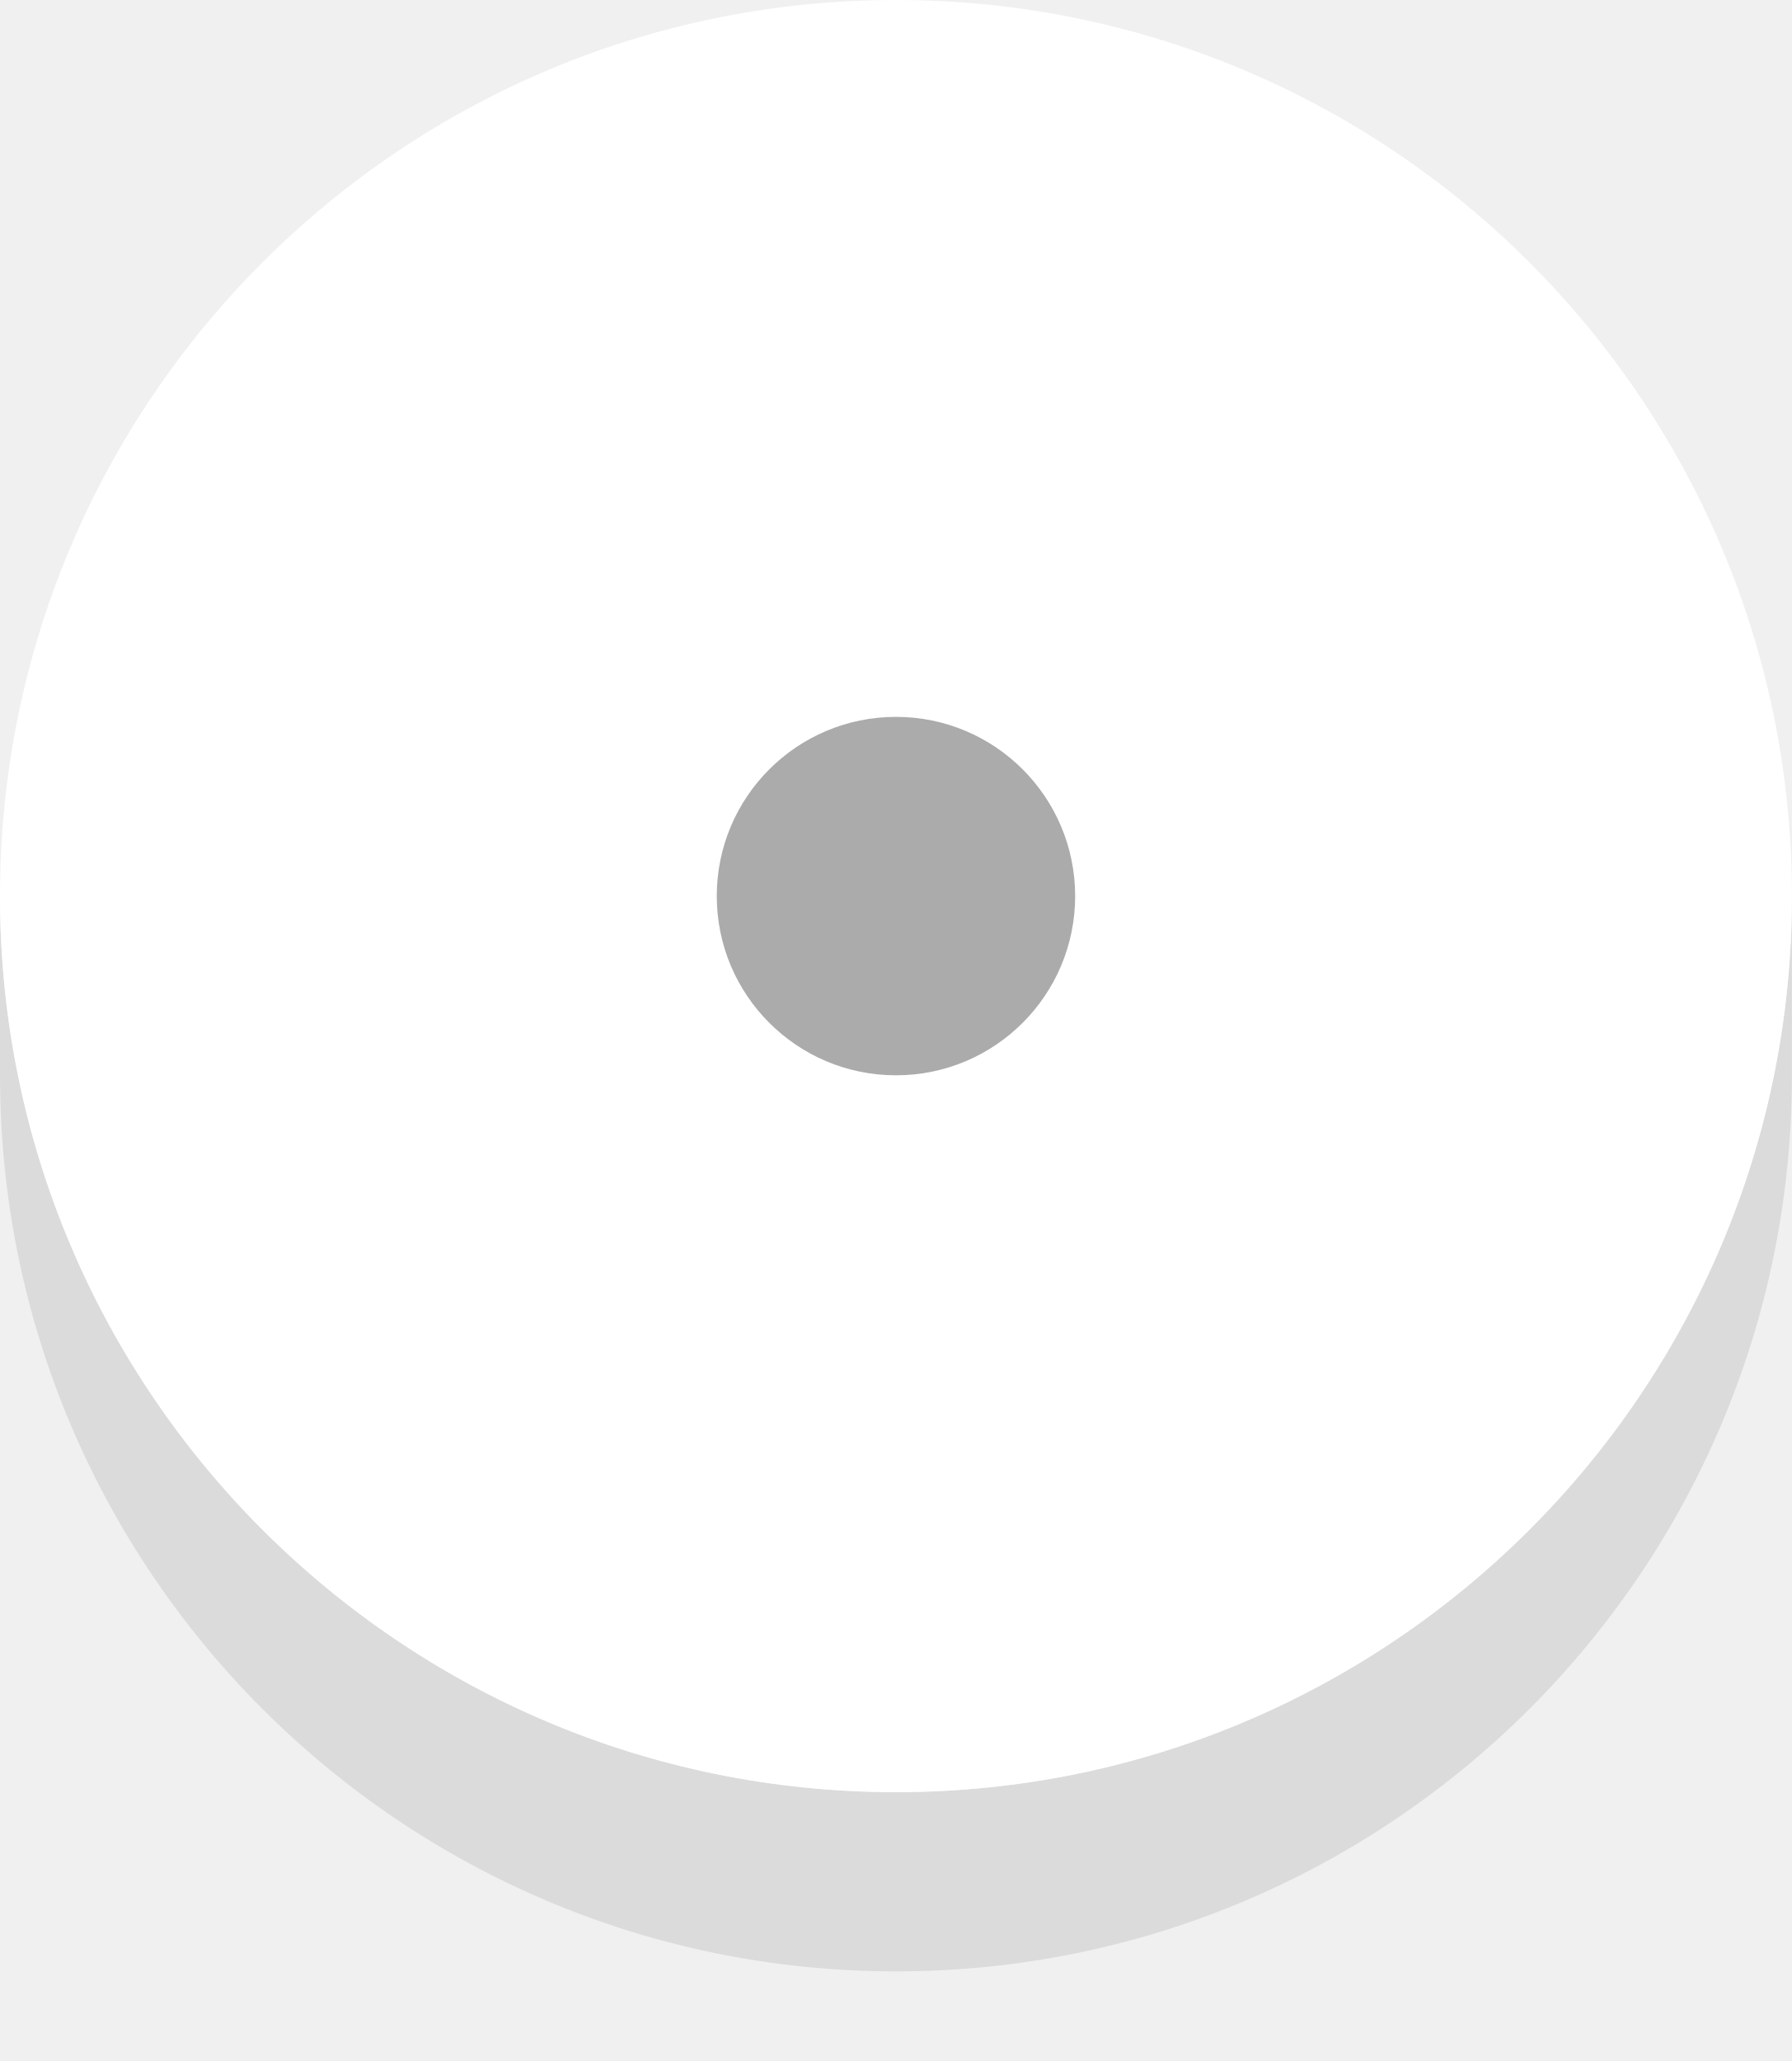
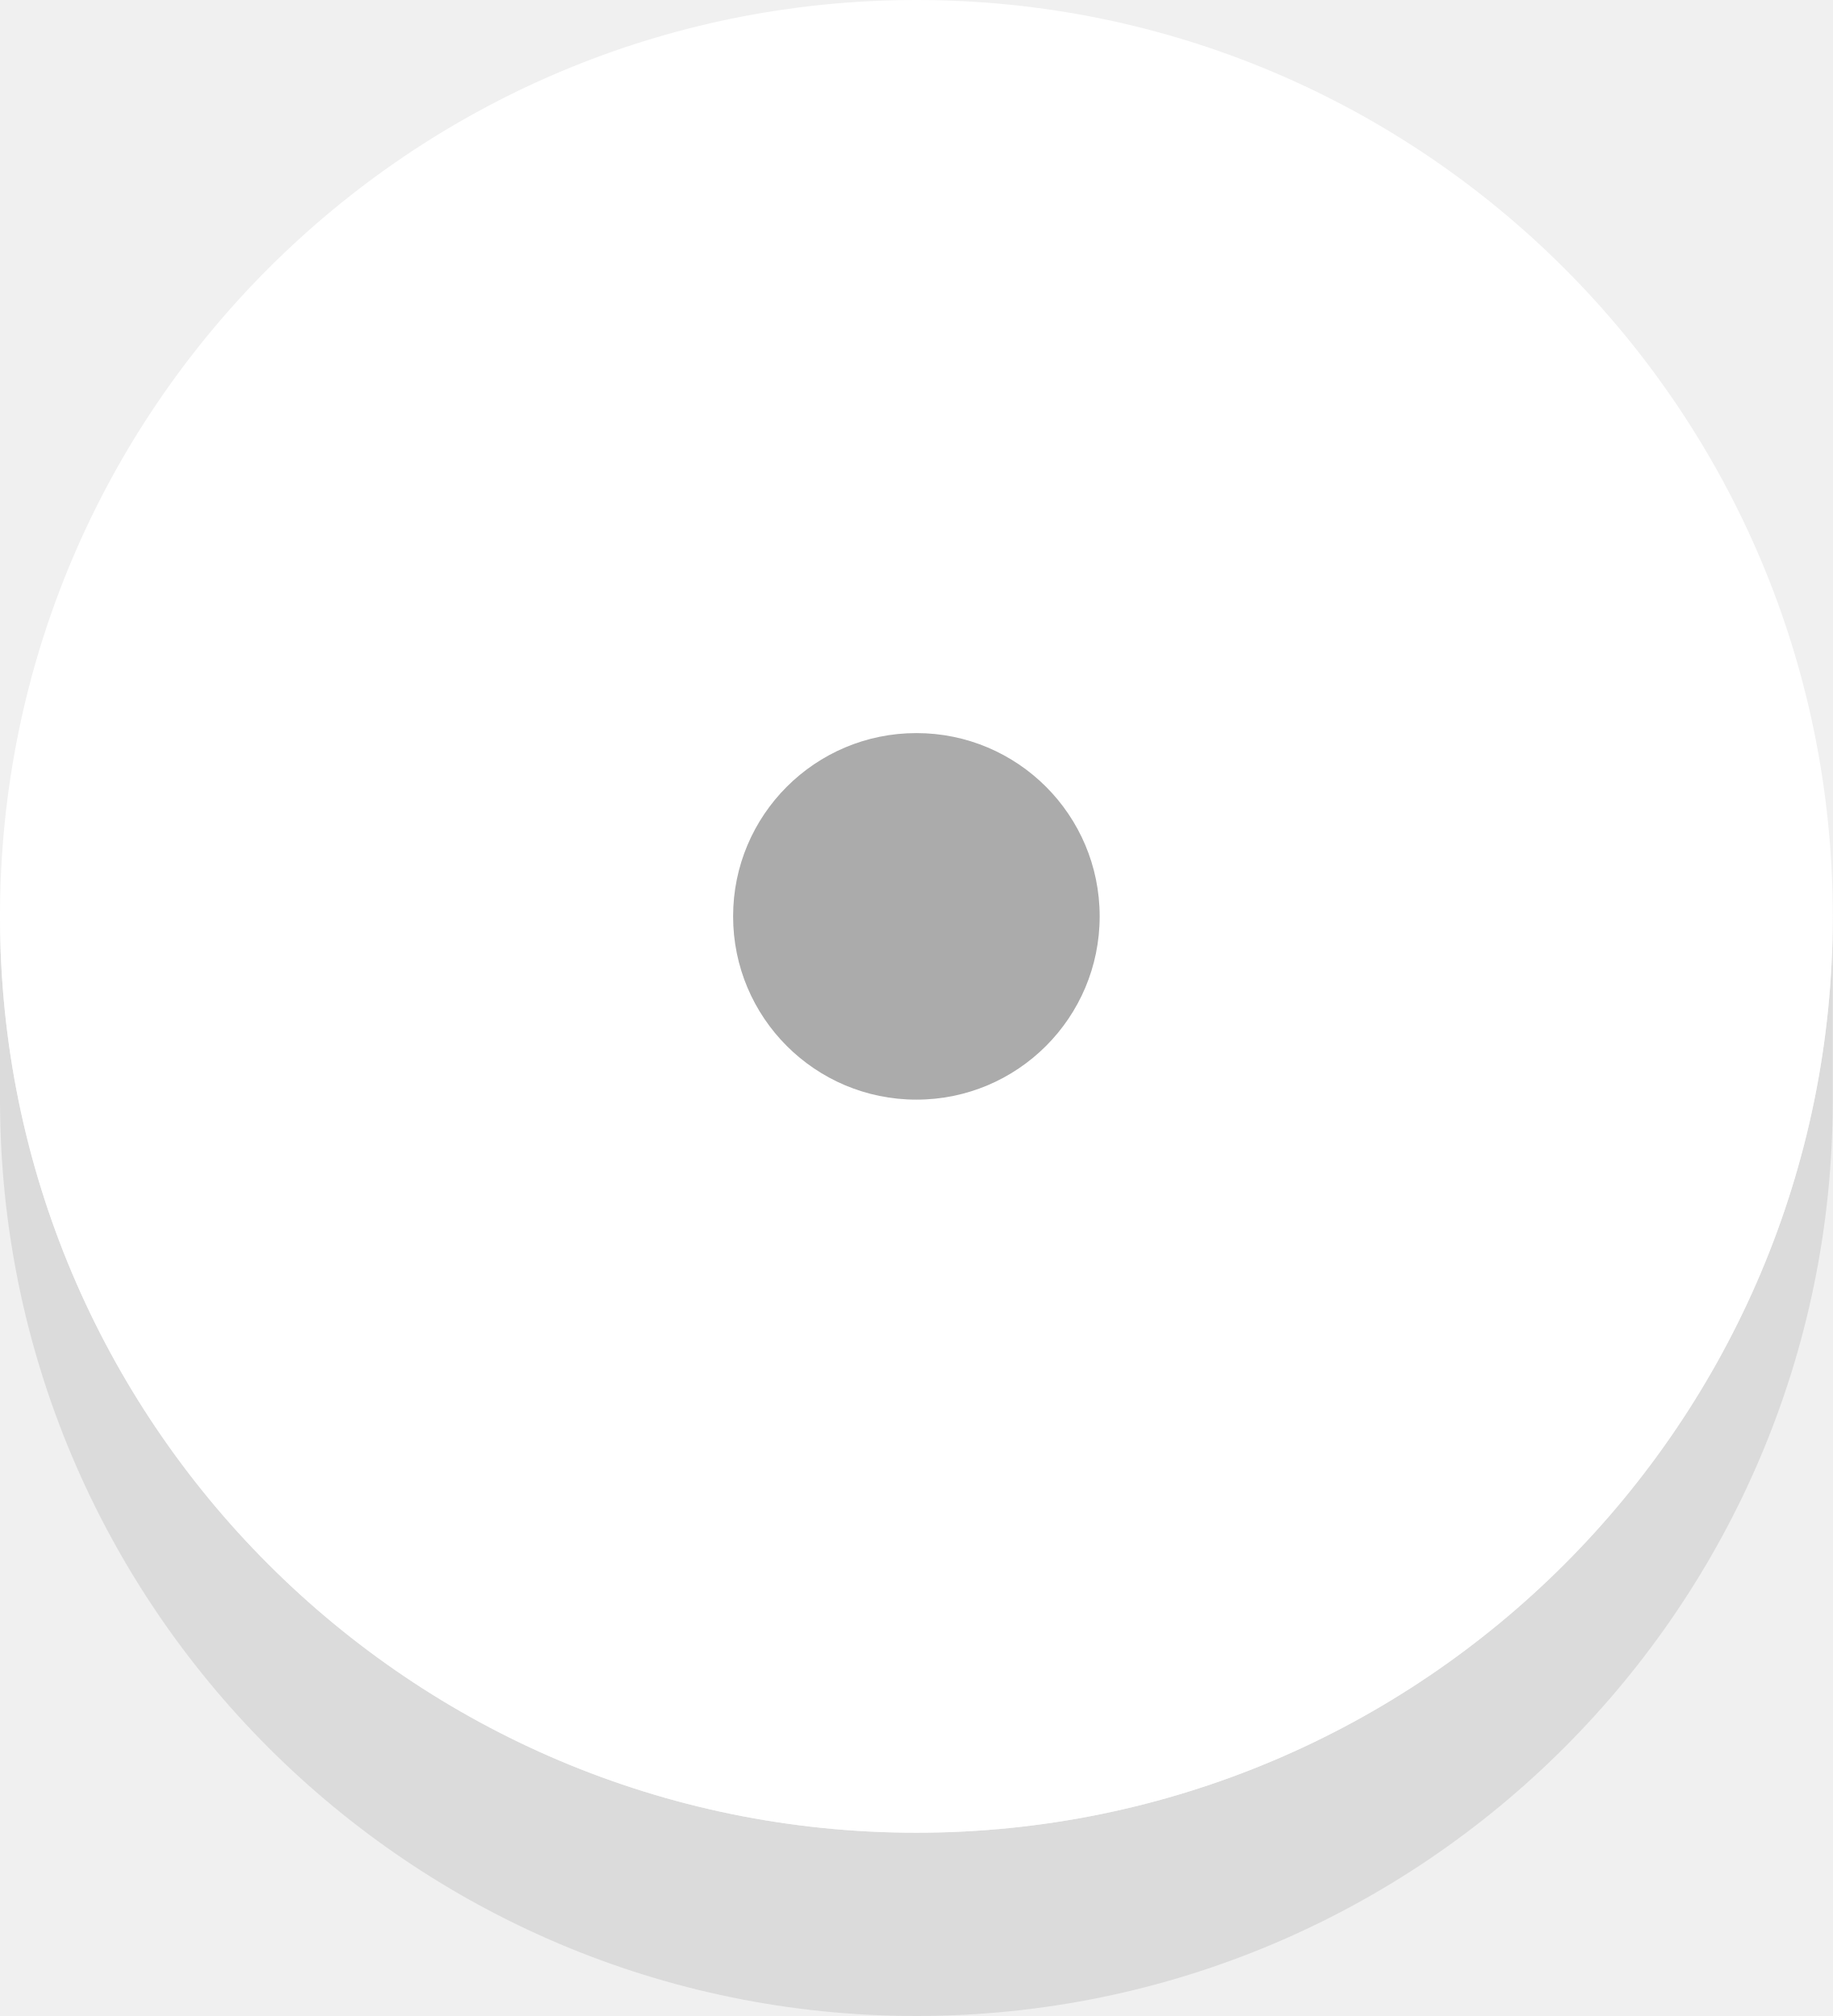
- <svg xmlns="http://www.w3.org/2000/svg" version="1.1" id="Layer_1" x="0px" y="0px" width="20px" height="23px" viewBox="0 0 20 23" enable-background="new 0 0 20 23" xml:space="preserve">
-   <path opacity="0.3" fill="#ABABAB" d="M10,20C4.477,20,0,15.522,0,10v2c0,5.522,4.477,10,10,10c5.522,0,10-4.478,10-10v-2  C20,15.522,15.522,20,10,20z" />
-   <circle fill="#FFFFFF" cx="10" cy="10" r="10" />
-   <circle fill="#ABABAB" cx="10" cy="10" r="2" />
+ <svg xmlns="http://www.w3.org/2000/svg" width="20" height="22" viewBox="0 0 20 22" fill="none">
+   <path opacity="0.3" d="M10 20C4.477 20 0 15.522 0 10V12C0 17.522 4.477 22 10 22C15.522 22 20 17.522 20 12V10C20 15.522 15.522 20 10 20Z" fill="#ABABAB" />
+   <path d="M10 20C15.523 20 20 15.523 20 10C20 4.477 15.523 0 10 0C4.477 0 0 4.477 0 10C0 15.523 4.477 20 10 20Z" fill="white" />
+   <path d="M10 12C11.105 12 12 11.105 12 10C12 8.895 11.105 8 10 8C8.895 8 8 8.895 8 10C8 11.105 8.895 12 10 12Z" fill="#ABABAB" />
</svg>
